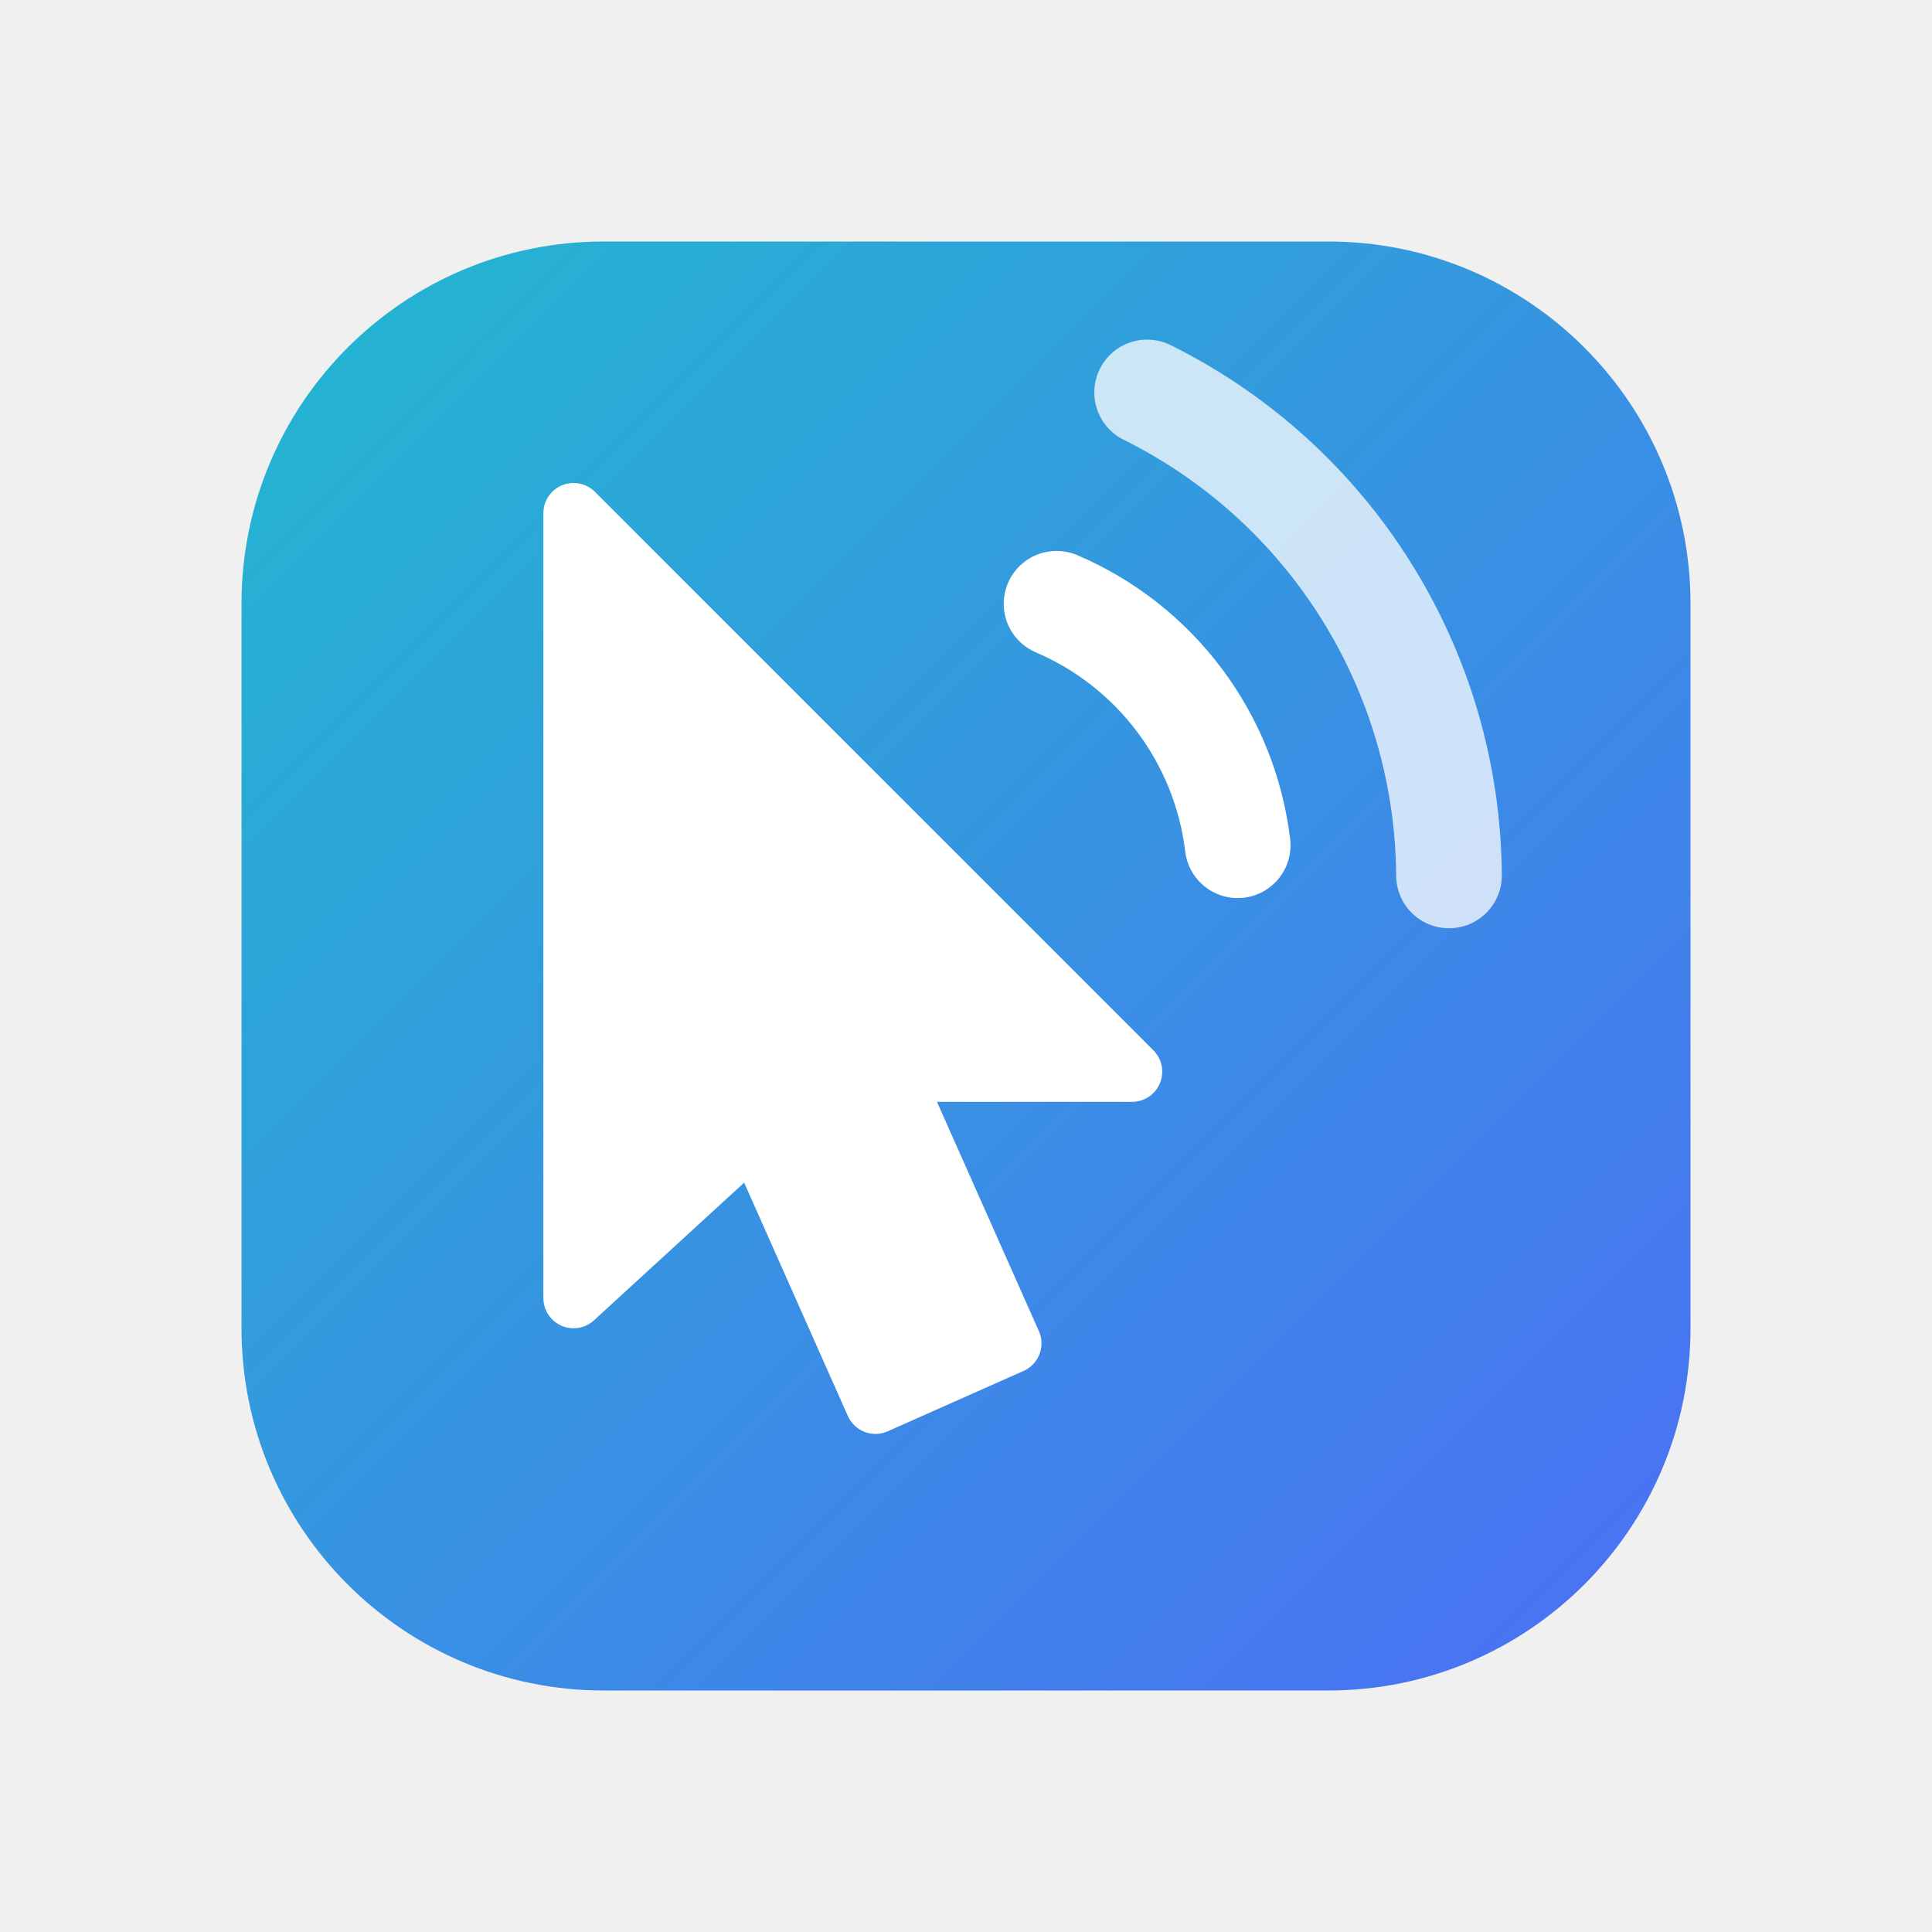
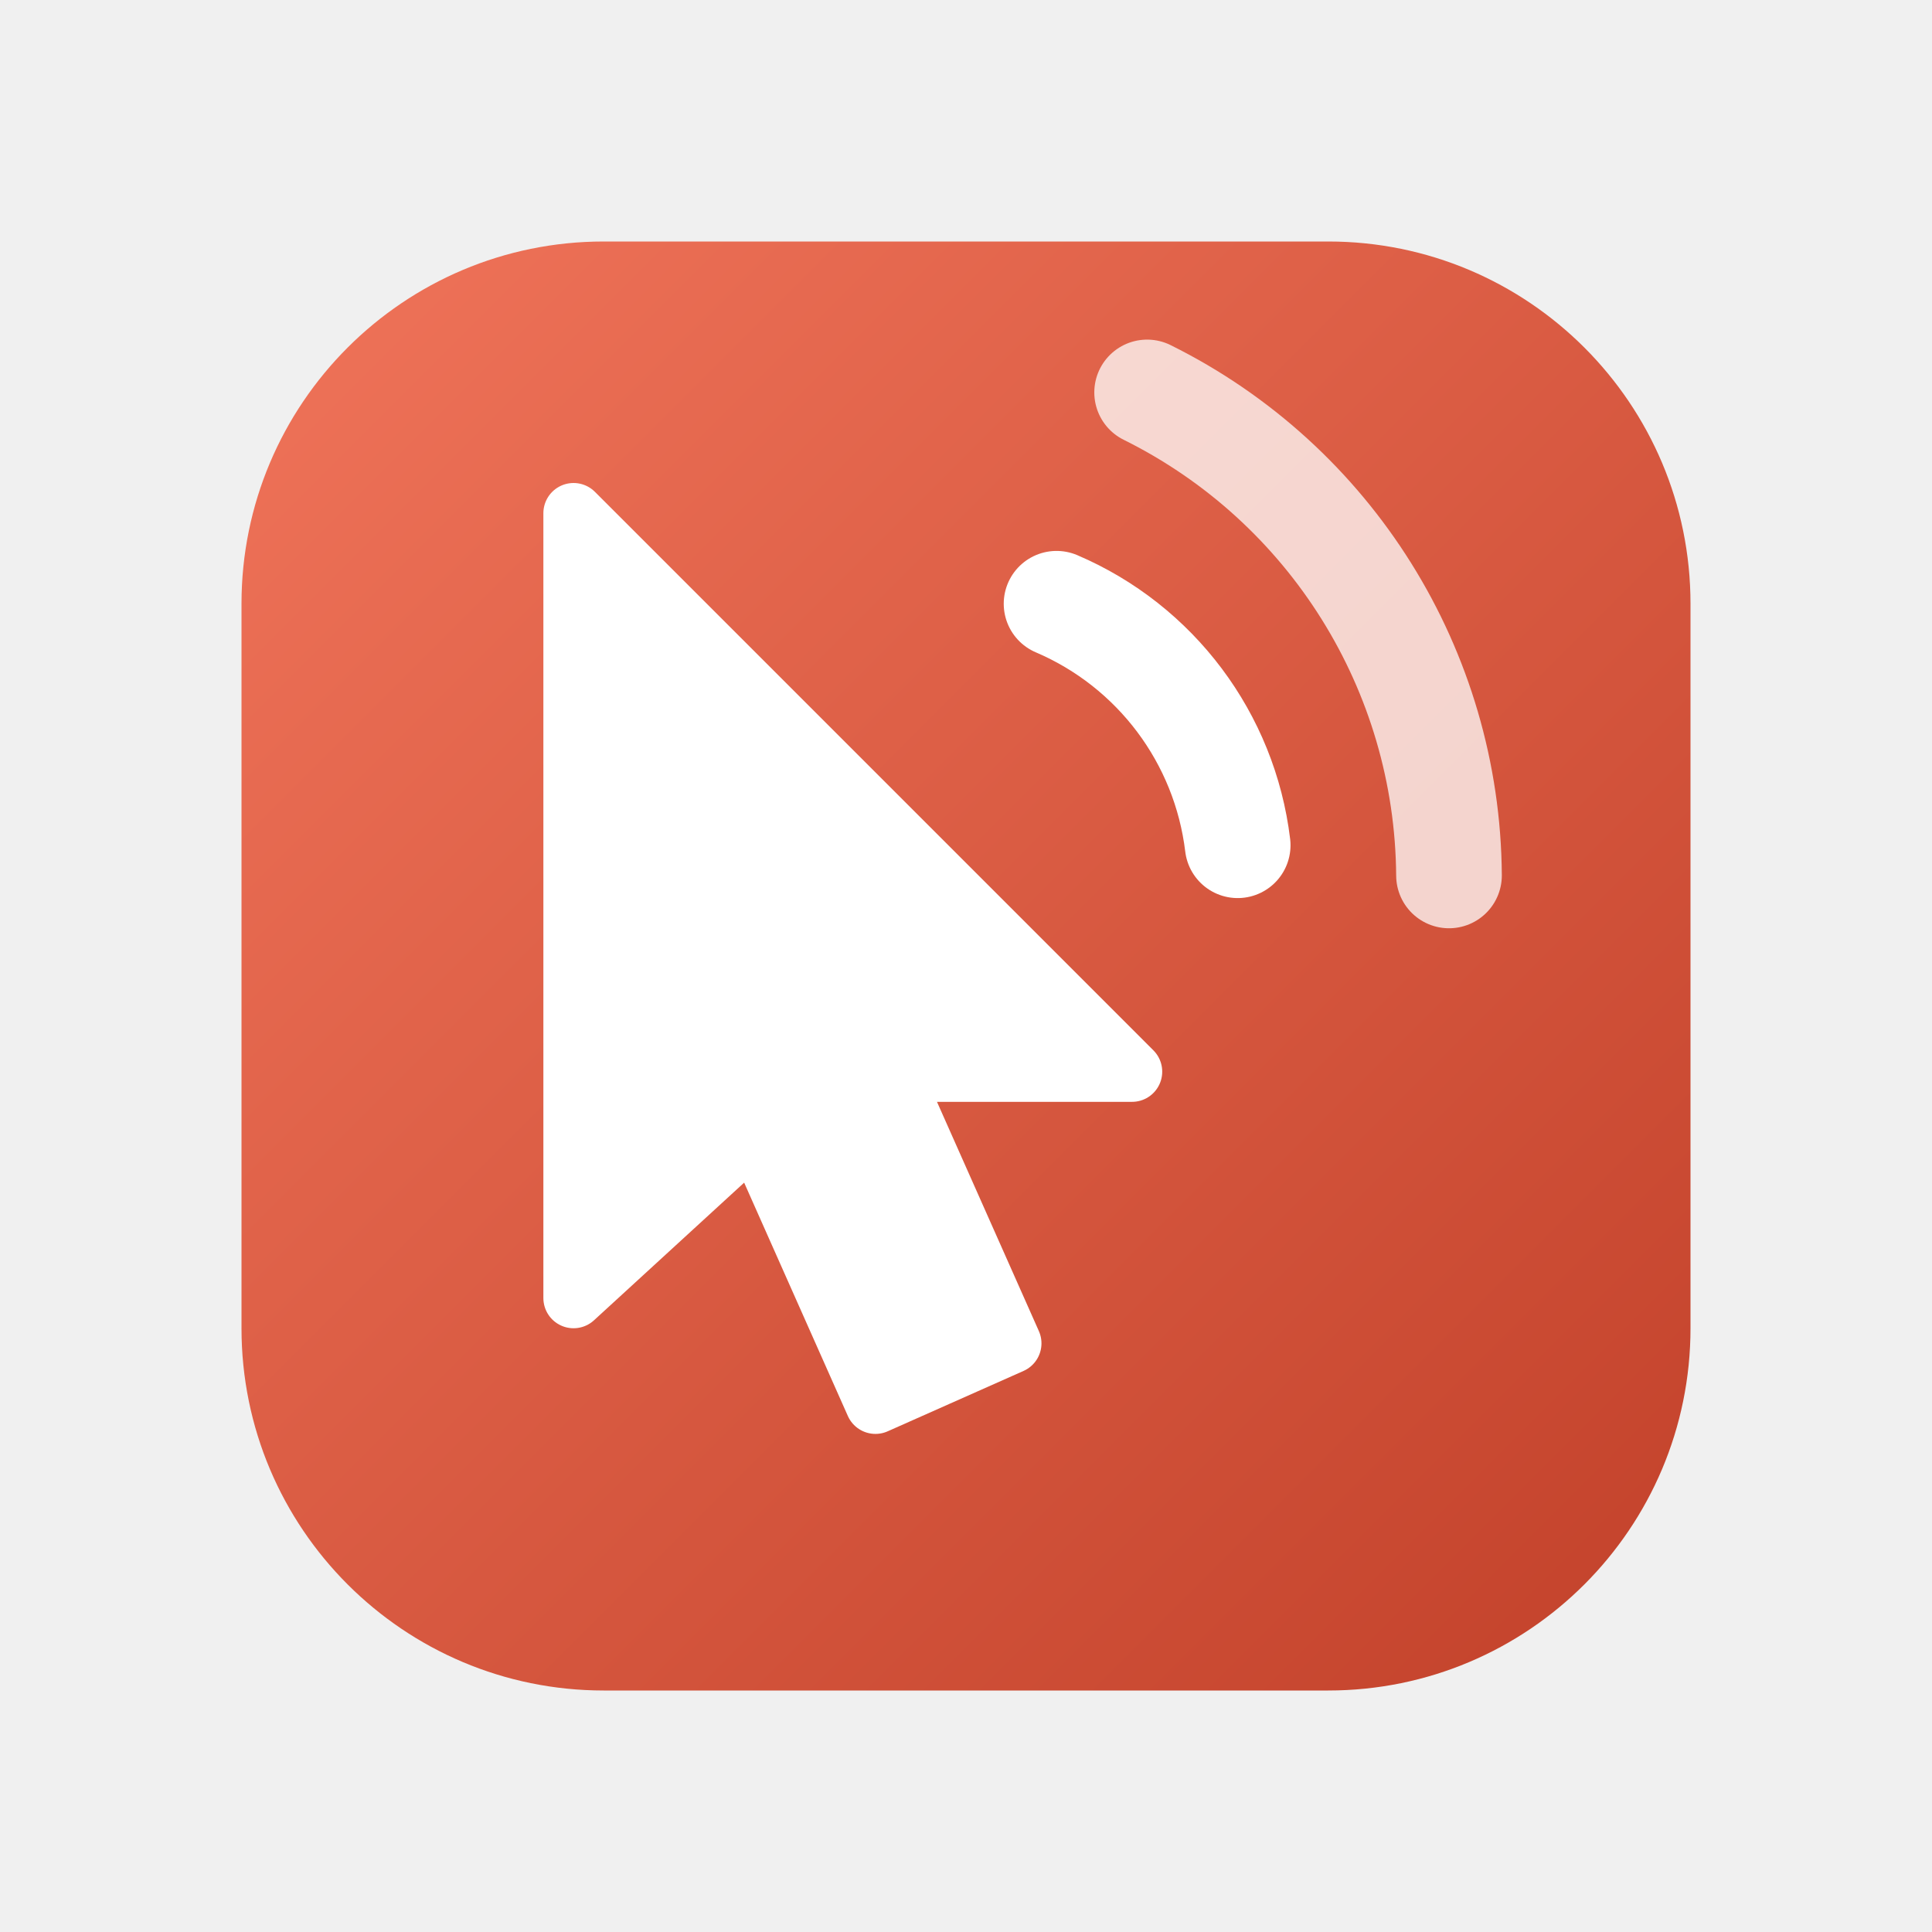
<svg xmlns="http://www.w3.org/2000/svg" viewBox="0 0 128 128">
  <defs>
    <linearGradient id="g" x1="0" y1="0" x2="1" y2="1">
-       <stop offset="0" stop-color="#22b8cf" />
-       <stop offset="1" stop-color="#4c6ef5" />
+       <stop offset="0" stop-color="#f0745a" />
+       <stop offset="1" stop-color="#c2412a" />
    </linearGradient>
  </defs>
  <rect x="16" y="16" width="96" height="96" rx="24" fill="url(#g)" />
  <path d="M38 34 L38 86 L50 75 L58 93 L67 89 L59 71 L75 71 Z" fill="#fff" stroke="#fff" stroke-width="4" stroke-linejoin="round" />
  <g fill="none" stroke="#fff" stroke-width="7" stroke-linecap="round">
    <path d="M70 40 A20 20 0 0 1 82 56" />
    <path d="M76 26 A36 36 0 0 1 96 58" opacity=".75" />
  </g>
</svg>
